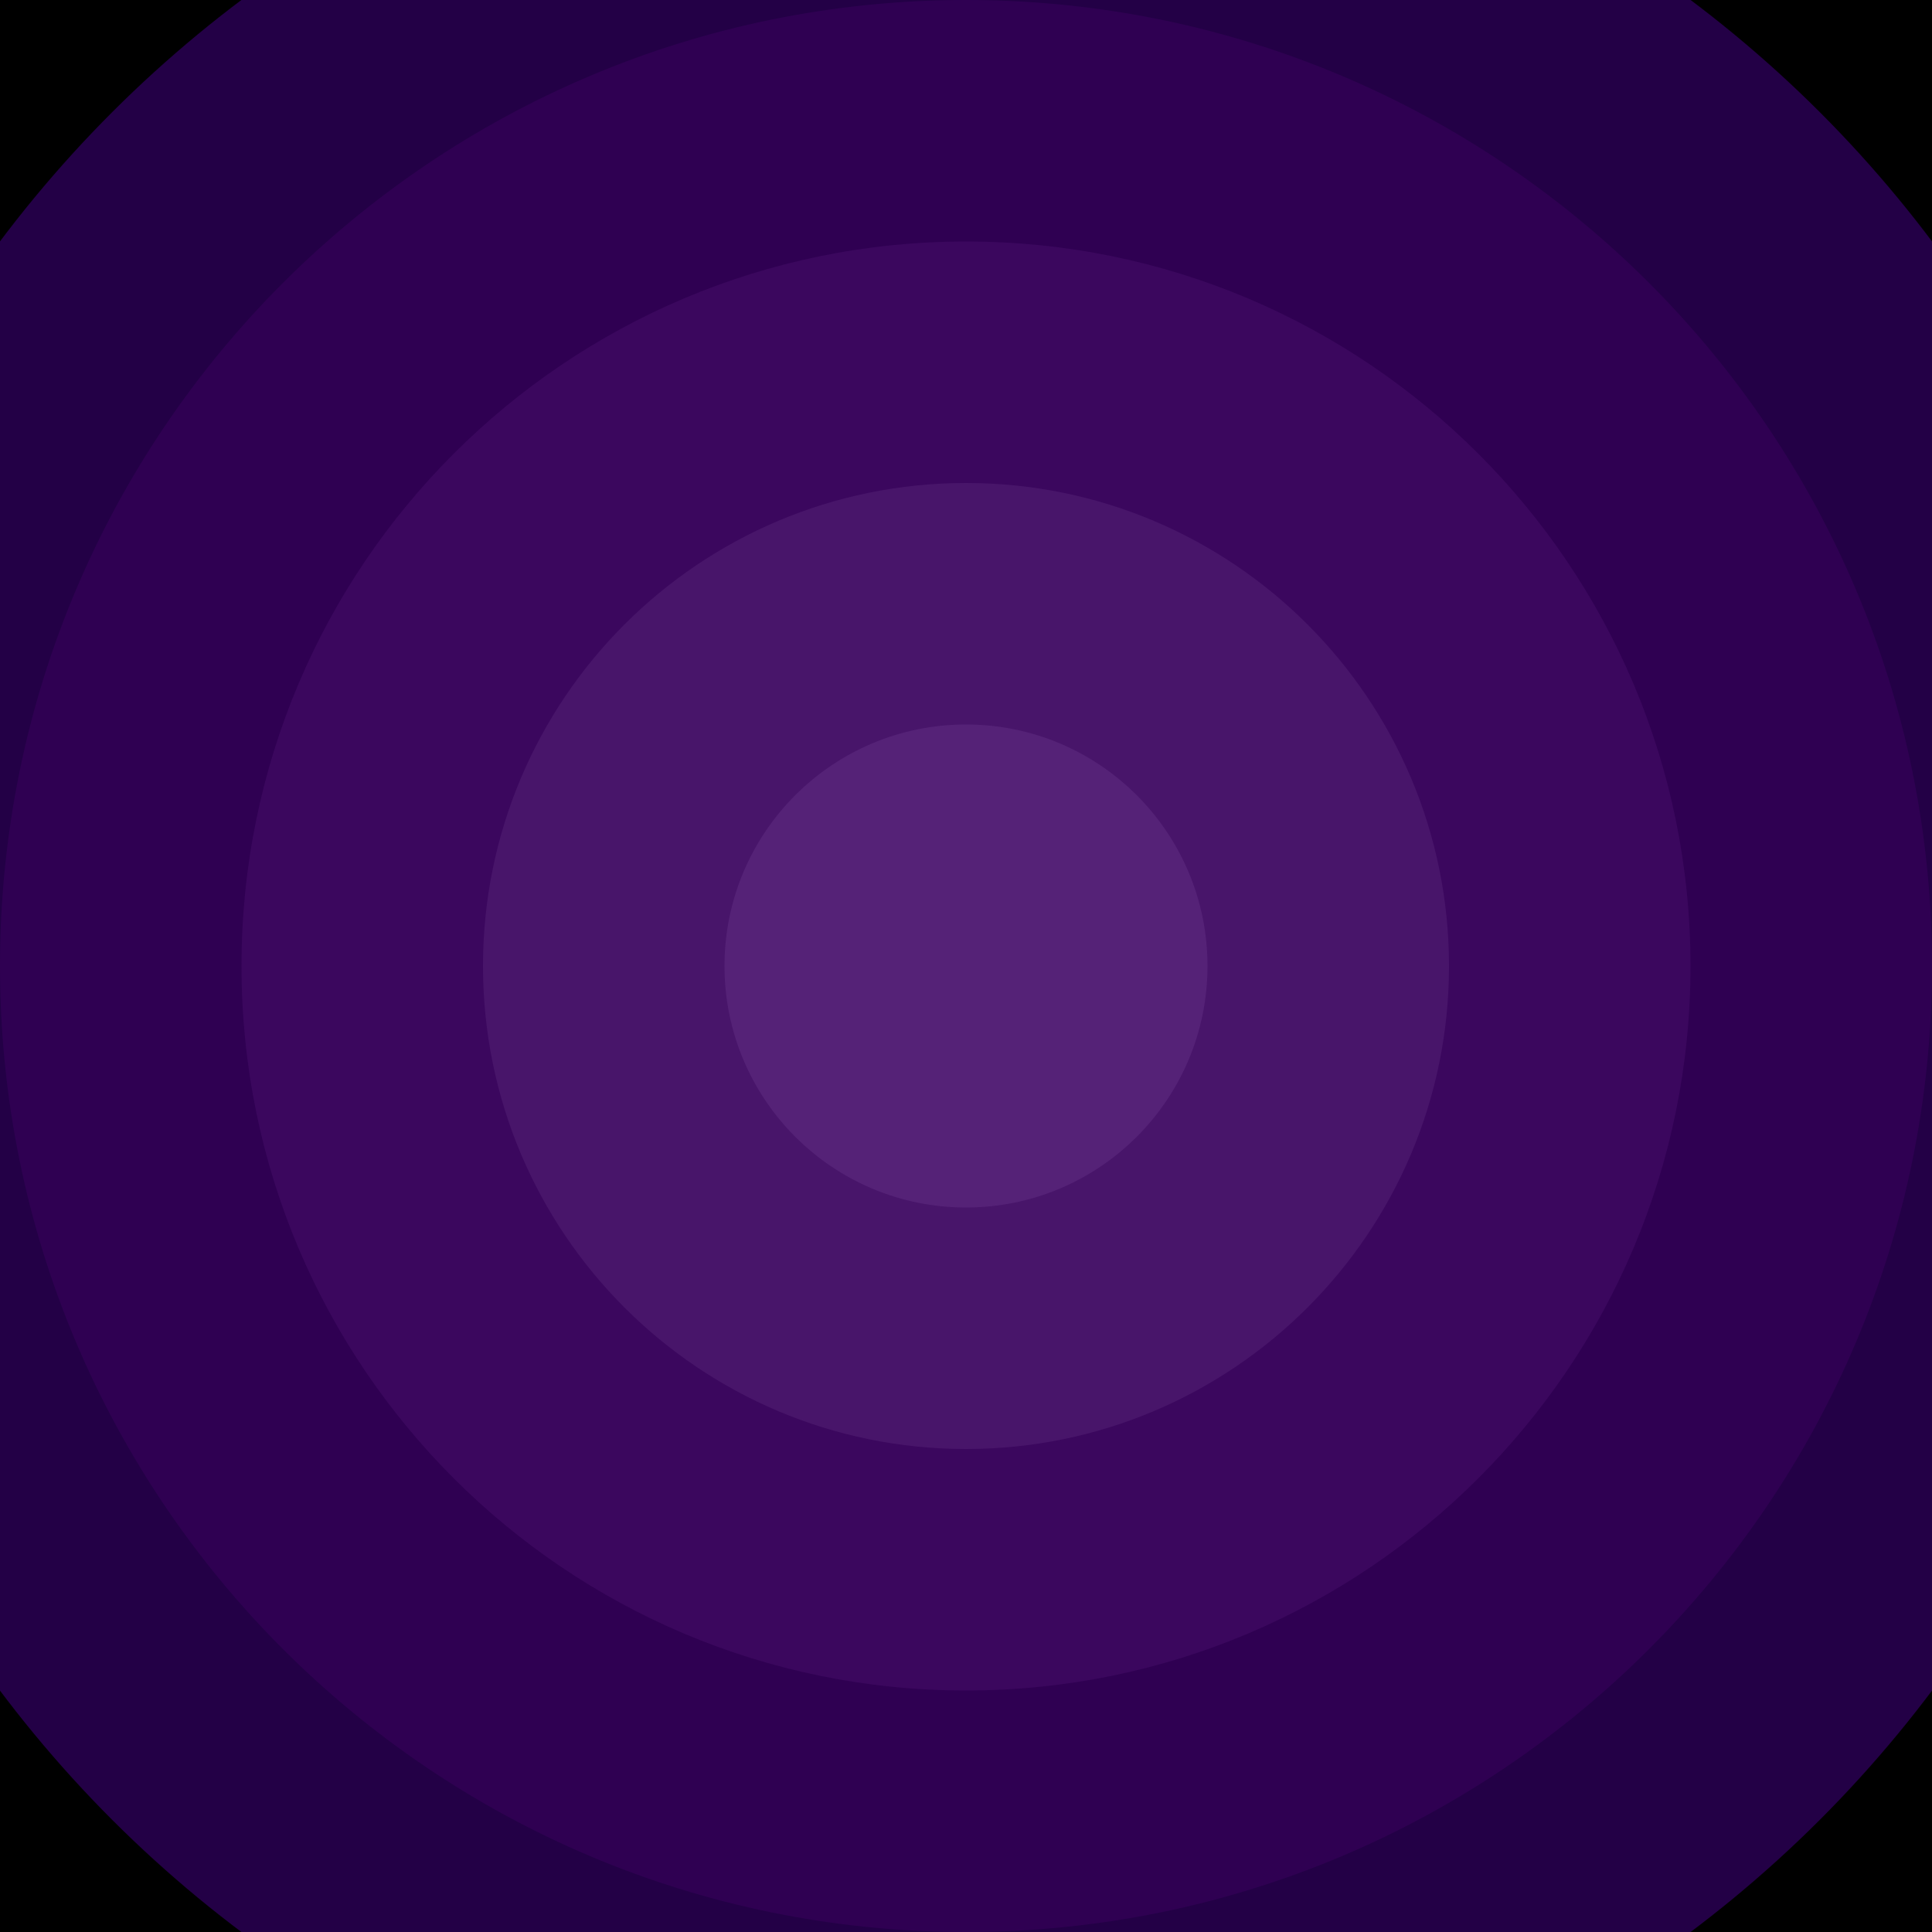
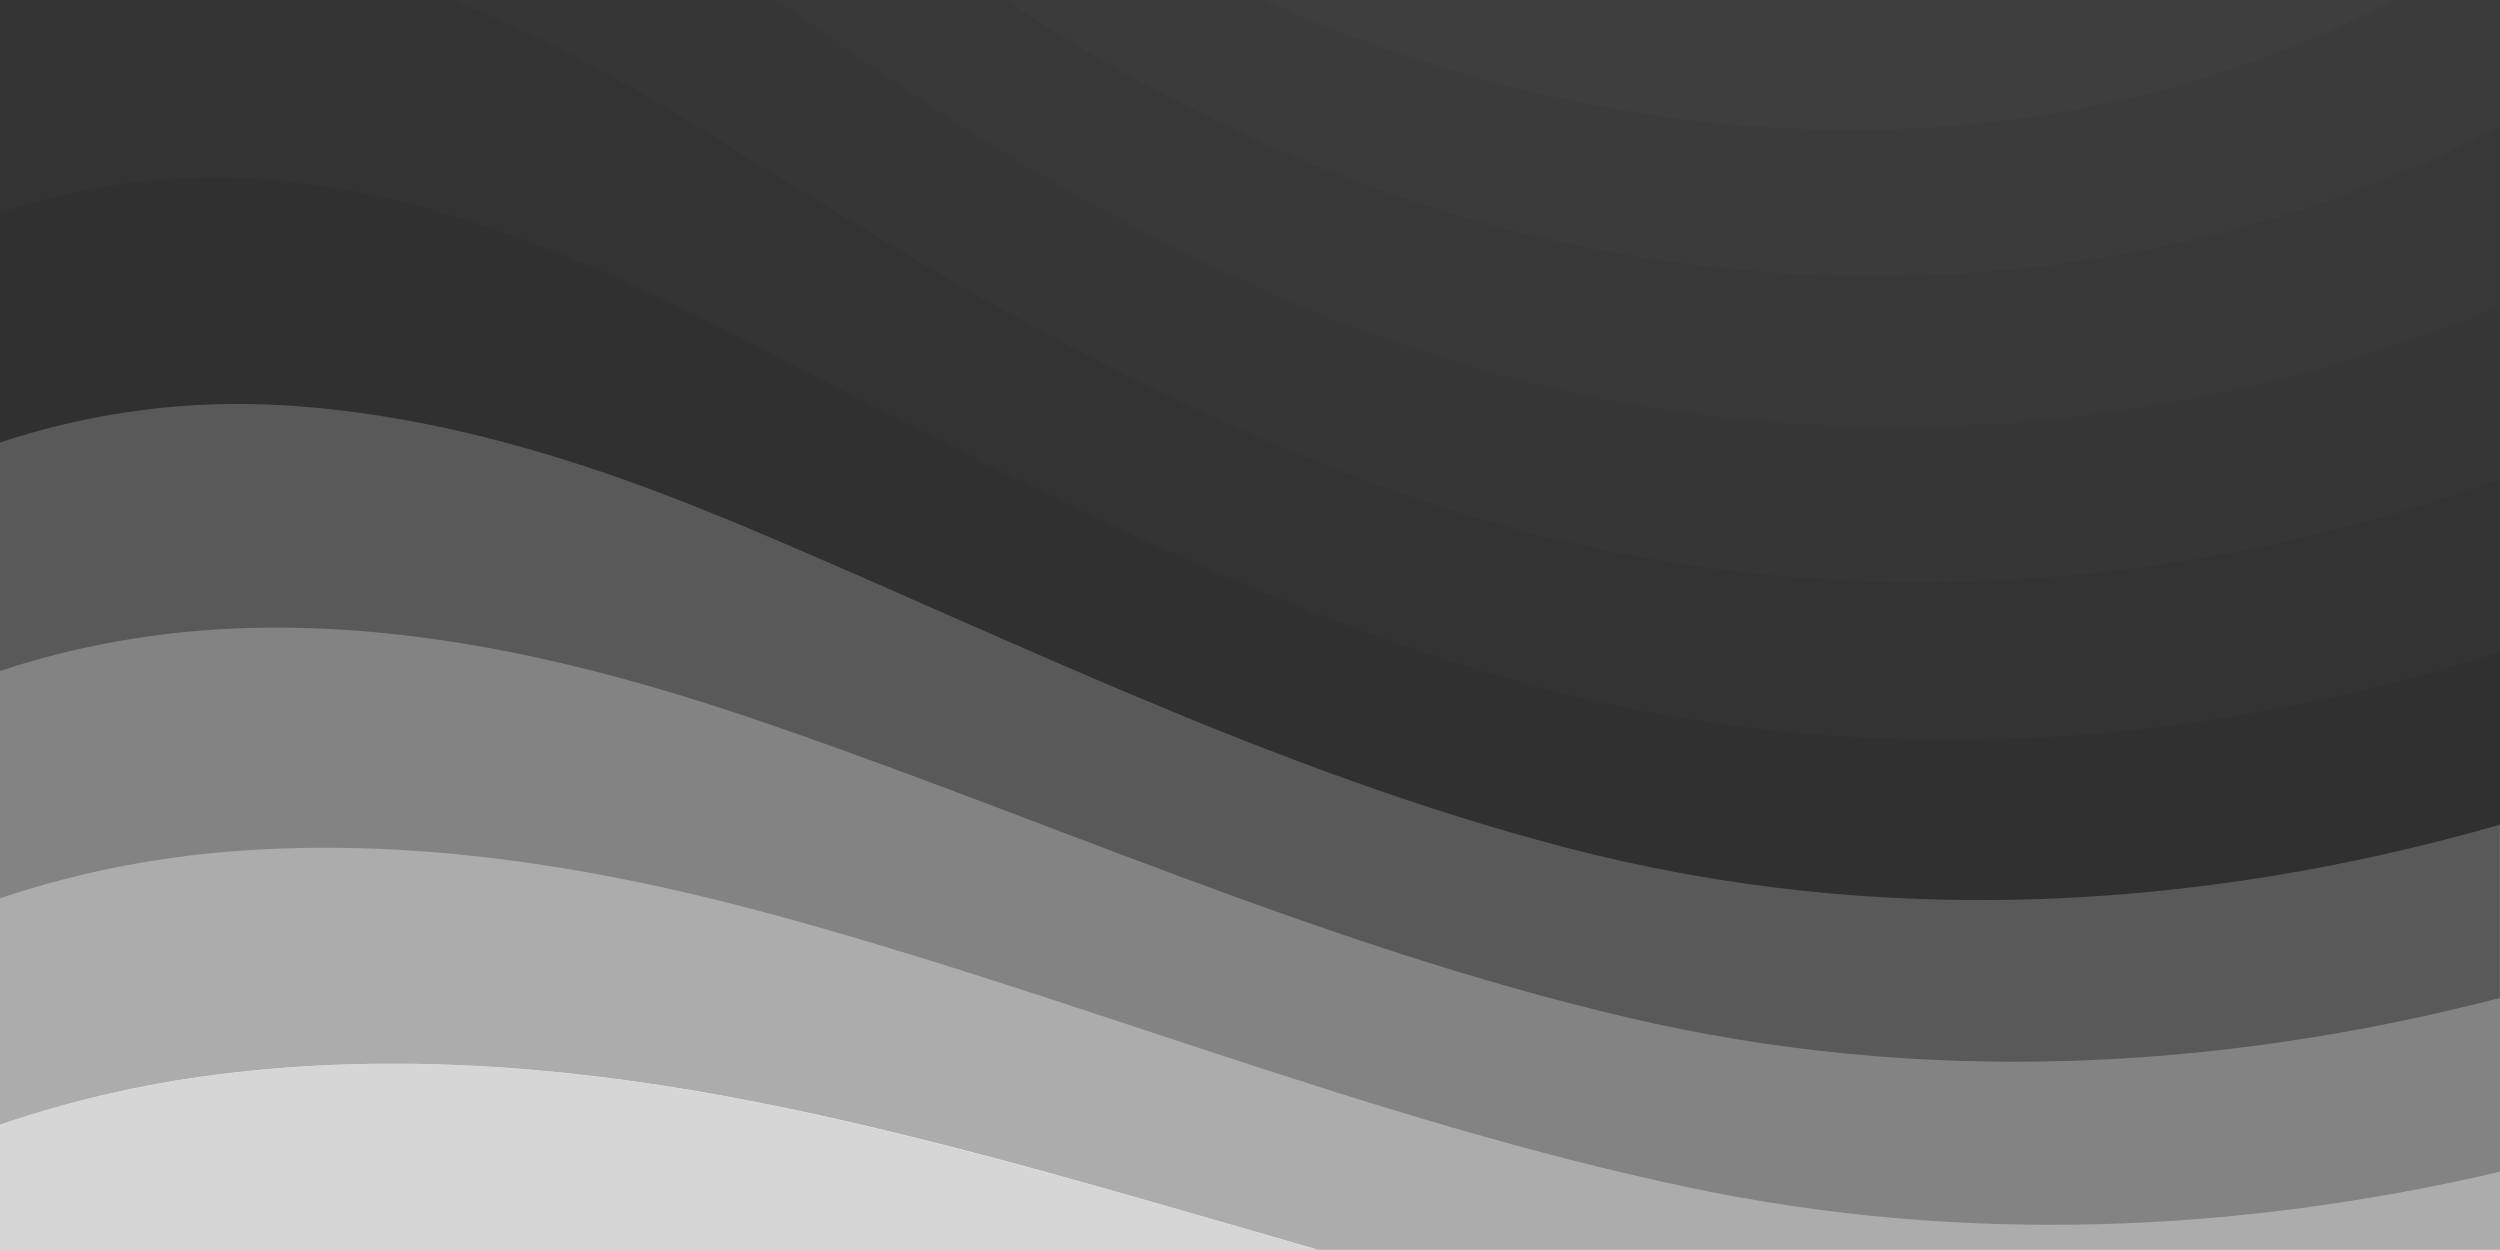
- <svg xmlns="http://www.w3.org/2000/svg" width="100%" height="100%" viewBox="0 0 800 800">
-   <rect fill="#000000" width="800" height="800" />
+ <svg xmlns="http://www.w3.org/2000/svg" width="100%" height="100%" viewBox="0 0 1600 800">
+   <rect fill="#FFFFFF" width="1600" height="800" />
  <g fill-opacity="1">
-     <circle fill="#000000" cx="400" cy="400" r="600" />
-     <circle fill="#230046" cx="400" cy="400" r="500" />
-     <circle fill="#2f0052" cx="400" cy="400" r="400" />
-     <circle fill="#3b075e" cx="400" cy="400" r="300" />
-     <circle fill="#48156a" cx="400" cy="400" r="200" />
-     <circle fill="#552277" cx="400" cy="400" r="100" />
+     <path fill="#d6d6d6" d="M486 705.8c-109.3-21.8-223.4-32.2-335.3-19.4C99.5 692.1 49 703 0 719.8V800h843.8c-115.9-33.2-230.8-68.1-347.6-92.2C492.8 707.1 489.4 706.5 486 705.8z" />
+     <path fill="#acacac" d="M1600 0H0v719.8c49-16.8 99.5-27.8 150.7-33.5c111.9-12.7 226-2.4 335.3 19.4c3.4 0.7 6.8 1.4 10.2 2c116.8 24 231.7 59 347.6 92.2H1600V0z" />
+     <path fill="#838383" d="M478.4 581c3.2 0.8 6.4 1.7 9.5 2.5c196.2 52.5 388.7 133.5 593.5 176.6c174.2 36.6 349.5 29.2 518.6-10.2V0H0v574.9c52.3-17.6 106.5-27.7 161.1-30.9C268.4 537.4 375.7 554.2 478.4 581z" />
+     <path fill="#595959" d="M0 0v429.4c55.6-18.4 113.5-27.3 171.4-27.7c102.8-0.8 203.2 22.7 299.3 54.5c3 1 5.9 2 8.9 3c183.6 62 365.7 146.1 562.4 192.1c186.7 43.7 376.3 34.4 557.9-12.6V0H0z" />
+     <path fill="#303030" d="M181.8 259.4c98.2 6 191.9 35.2 281.3 72.1c2.8 1.1 5.5 2.3 8.3 3.4c171 71.6 342.7 158.5 531.3 207.7c198.8 51.8 403.4 40.8 597.3-14.8V0H0v283.2C59 263.6 120.6 255.7 181.8 259.4z" />
+     <path fill="#333333" d="M1600 0H0v136.3c62.3-20.9 127.7-27.5 192.2-19.2c93.6 12.1 180.5 47.7 263.3 89.6c2.6 1.3 5.1 2.6 7.7 3.9c158.4 81.1 319.7 170.9 500.3 223.2c210.5 61 430.8 49 636.6-16.6V0z" />
+     <path fill="#363636" d="M454.9 86.3C600.7 177 751.6 269.3 924.1 325c208.6 67.4 431.3 60.8 637.9-5.3c12.8-4.1 25.4-8.4 38.1-12.9V0H288.1c56 21.3 108.7 50.6 159.7 82C450.2 83.4 452.5 84.9 454.9 86.3z" />
+     <path fill="#383838" d="M1600 0H498c118.1 85.8 243.5 164.5 386.8 216.2c191.8 69.2 400 74.7 595 21.1c40.8-11.2 81.1-25.2 120.3-41.7V0z" />
+     <path fill="#3b3b3b" d="M1397.5 154.8c47.2-10.6 93.6-25.3 138.6-43.8c21.7-8.9 43-18.8 63.9-29.5V0H643.4c62.9 41.7 129.7 78.2 202.1 107.4C1020.4 178.1 1214.2 196.1 1397.5 154.8z" />
+     <path fill="#3E3E3E" d="M1315.3 72.4c75.3-12.6 148.9-37.1 216.8-72.4h-723C966.8 71 1144.7 101 1315.3 72.4z" />
  </g>
</svg>
